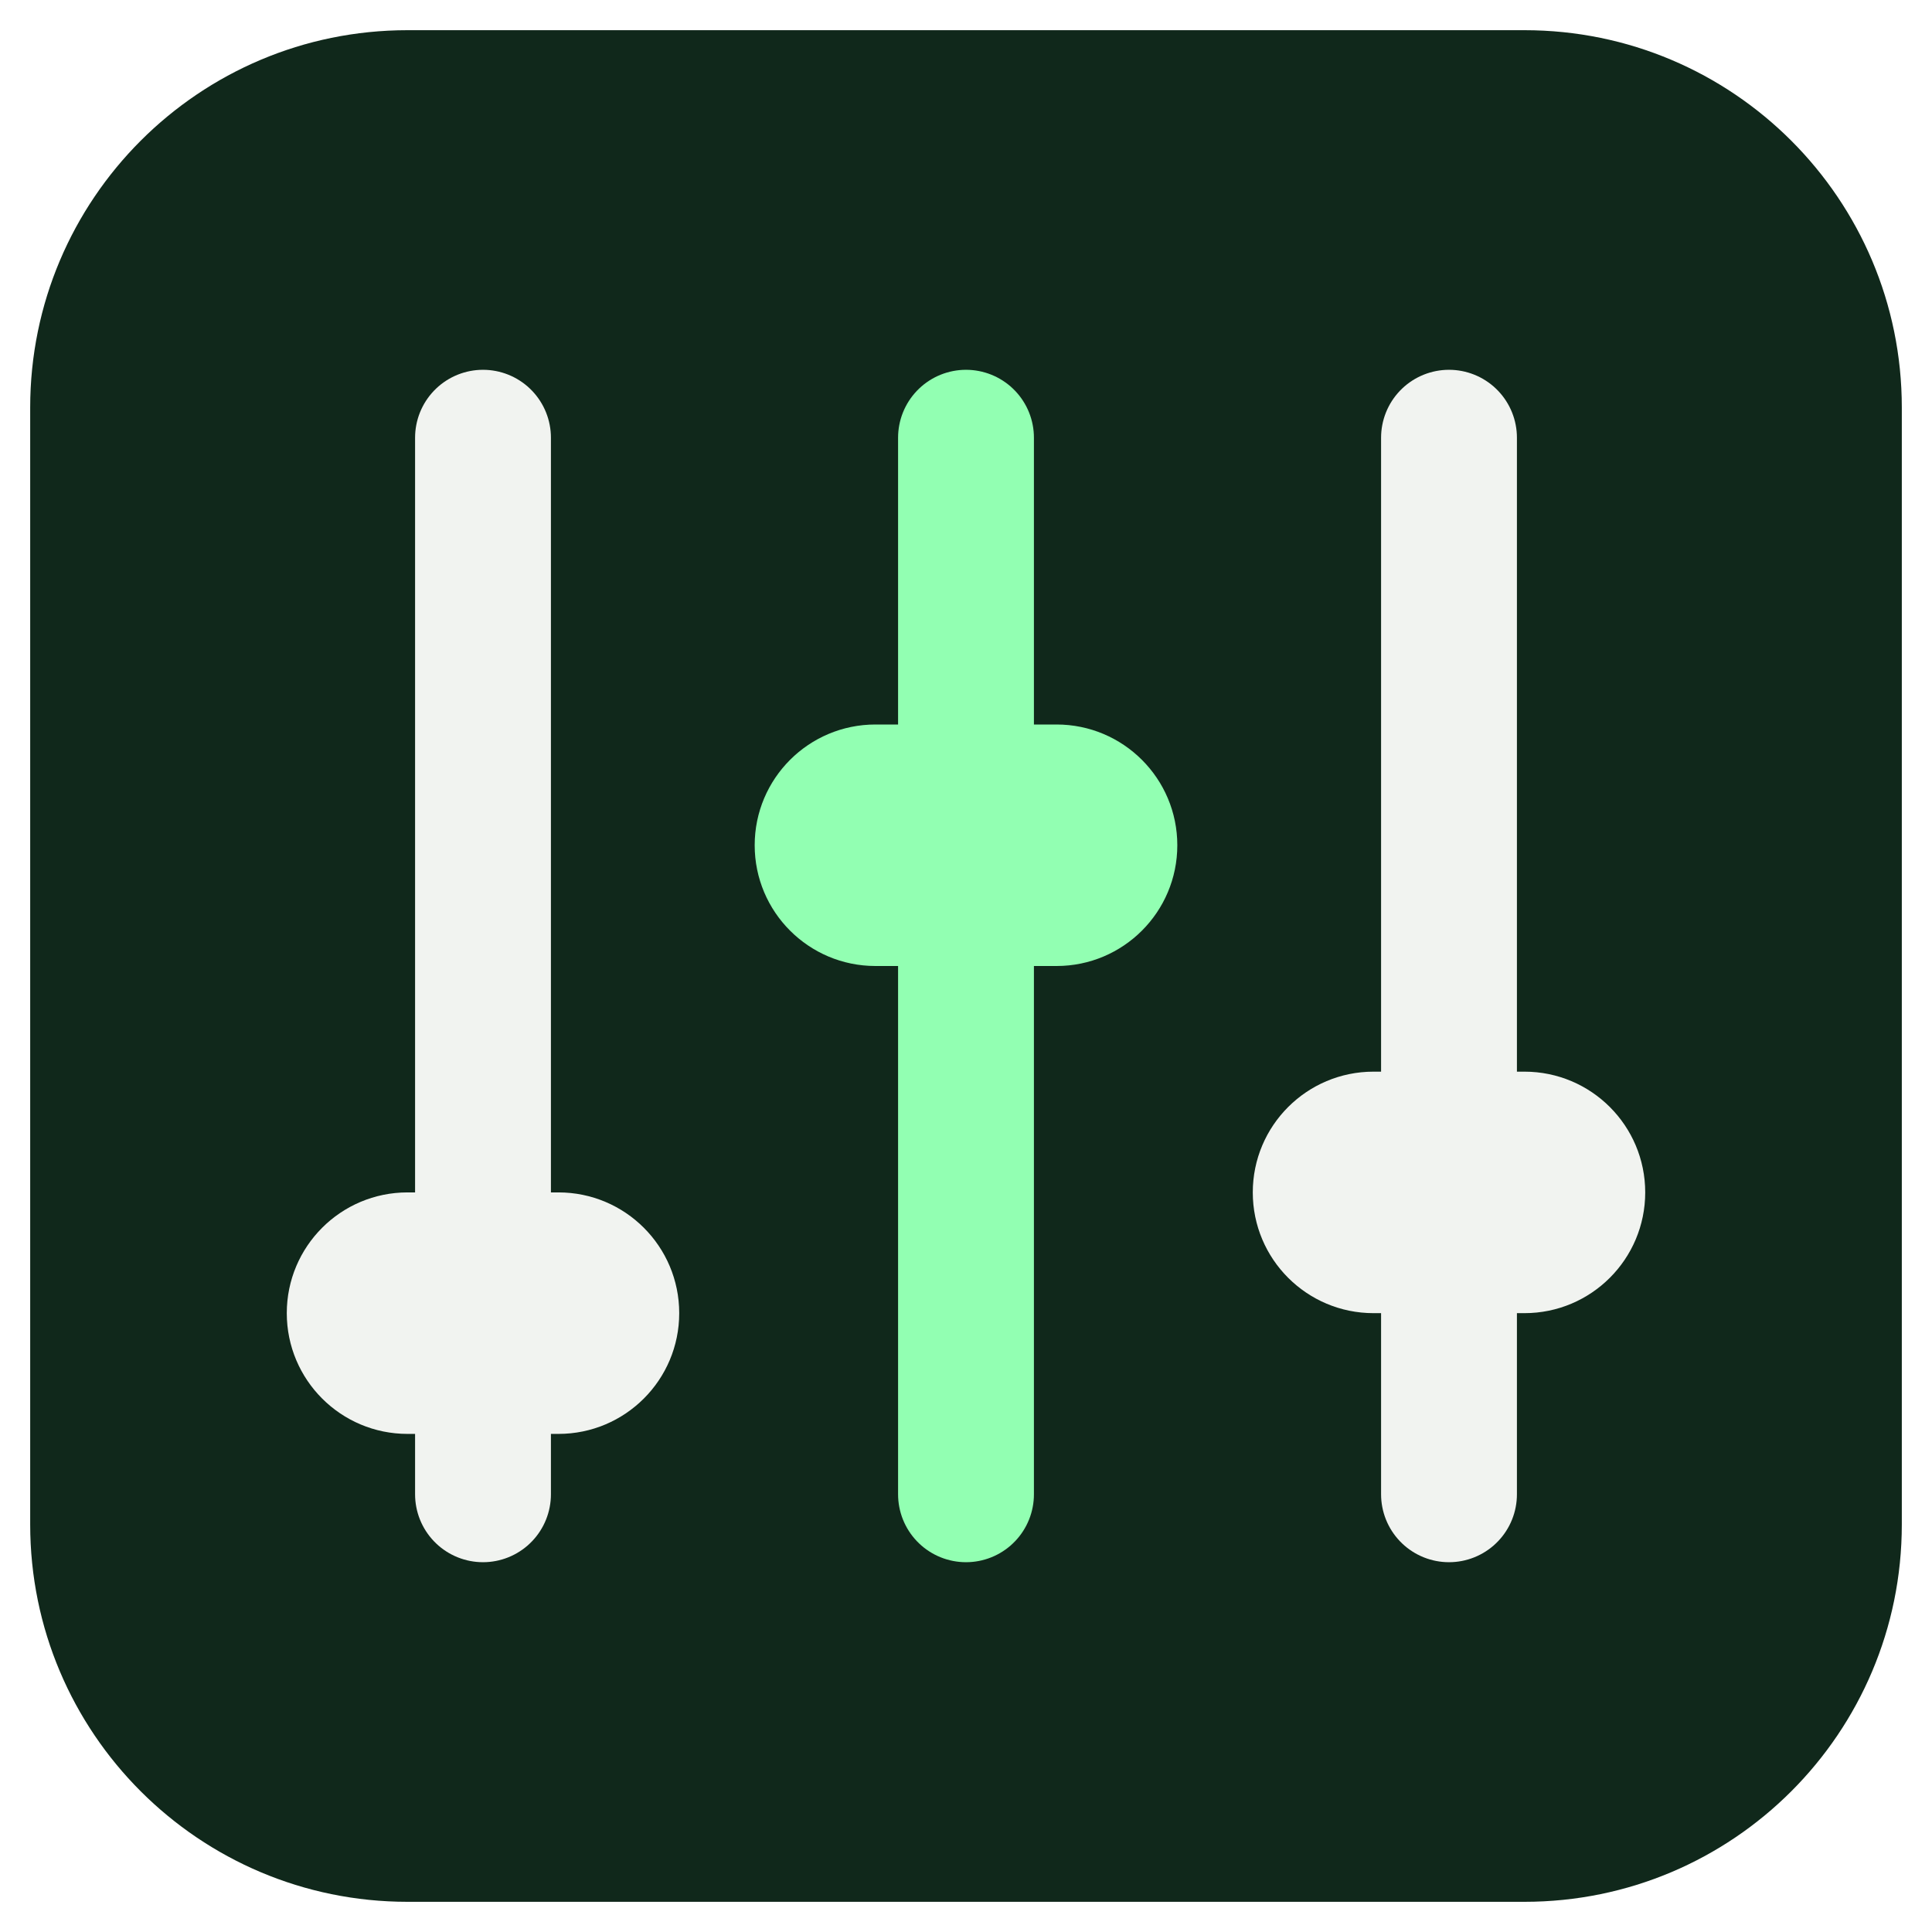
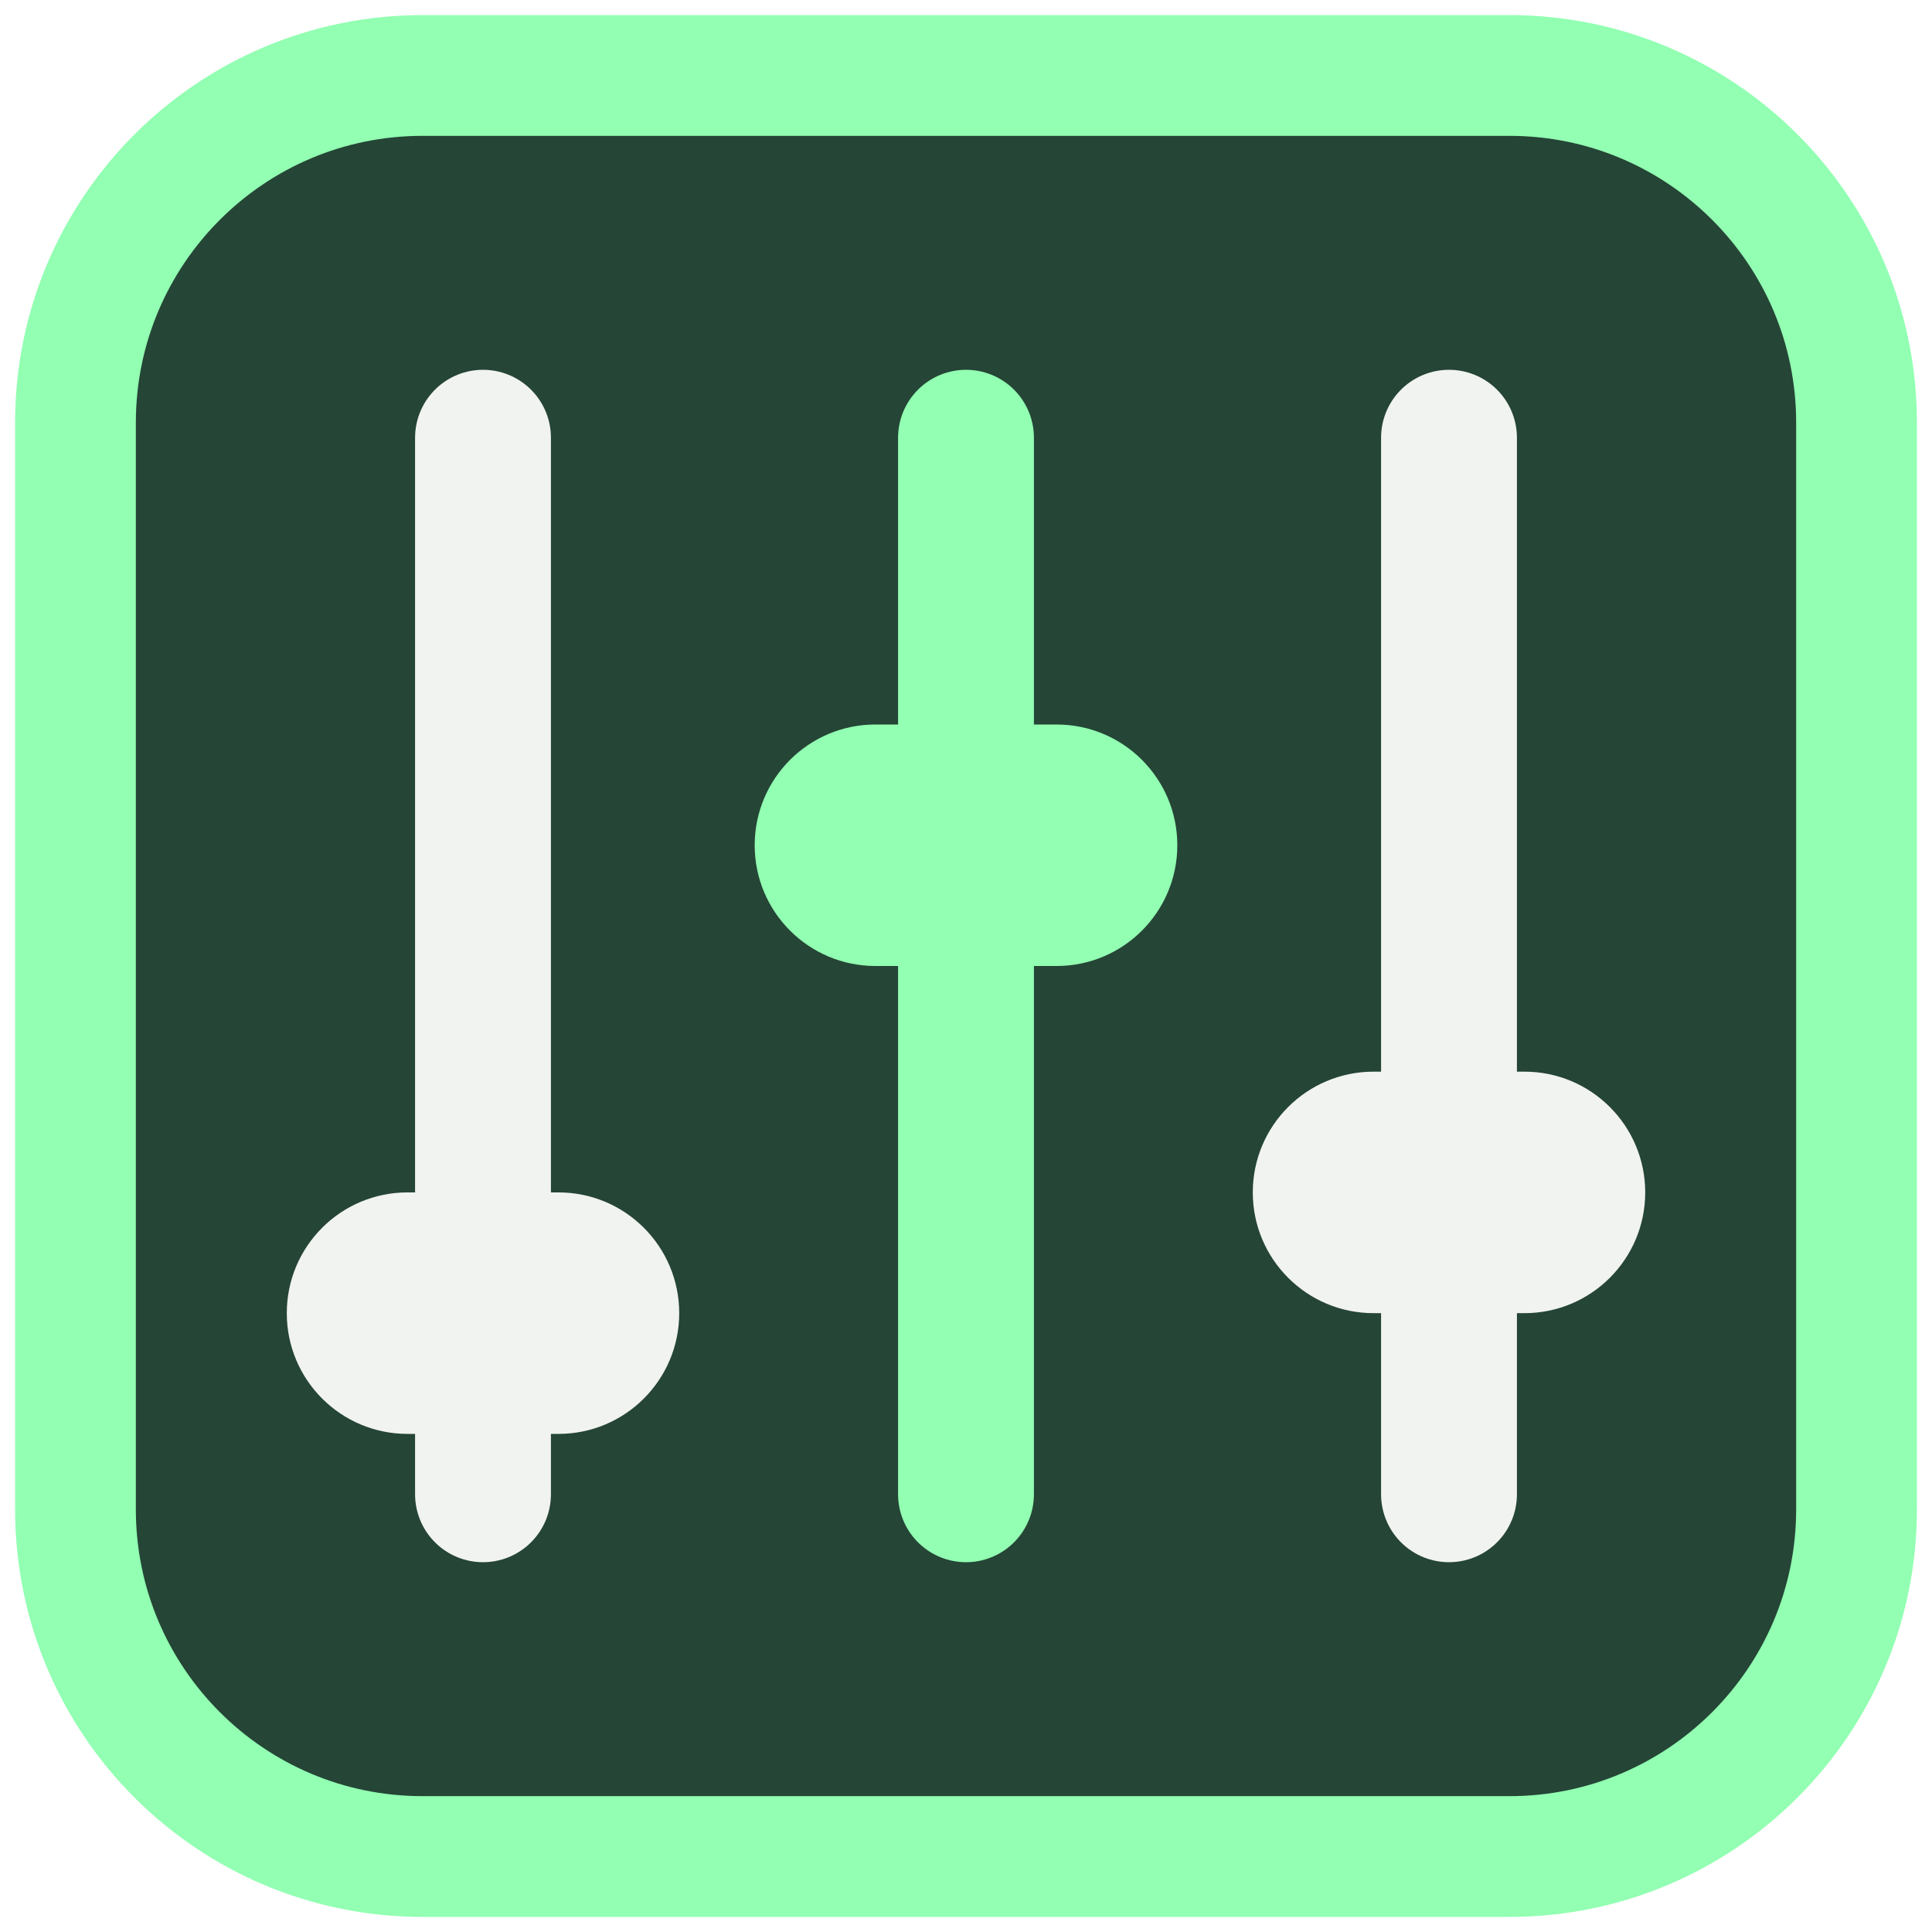
<svg xmlns="http://www.w3.org/2000/svg" width="256" height="256" viewBox="0 0 128 128">
-   <rect x="2" y="2" width="124" height="124" rx="25" fill="#10281b" />
+   <rect x="5" y="5" width="118" height="118" rx="23" fill="#254536" stroke="#92ffb2" stroke-width="8" />
  <g stroke="#f1f3f0" stroke-width="9" stroke-linecap="round">
    <path d="M32 29v70M96 29v70" />
  </g>
  <path d="M64 29v70" stroke="#92ffb2" stroke-width="9" stroke-linecap="round" />
  <g fill="#f1f3f0">
    <rect x="19" y="79" width="26" height="16" rx="8" />
    <rect x="83" y="71" width="26" height="16" rx="8" />
  </g>
  <rect x="50" y="48" width="28" height="16" rx="8" fill="#92ffb2" />
</svg>
